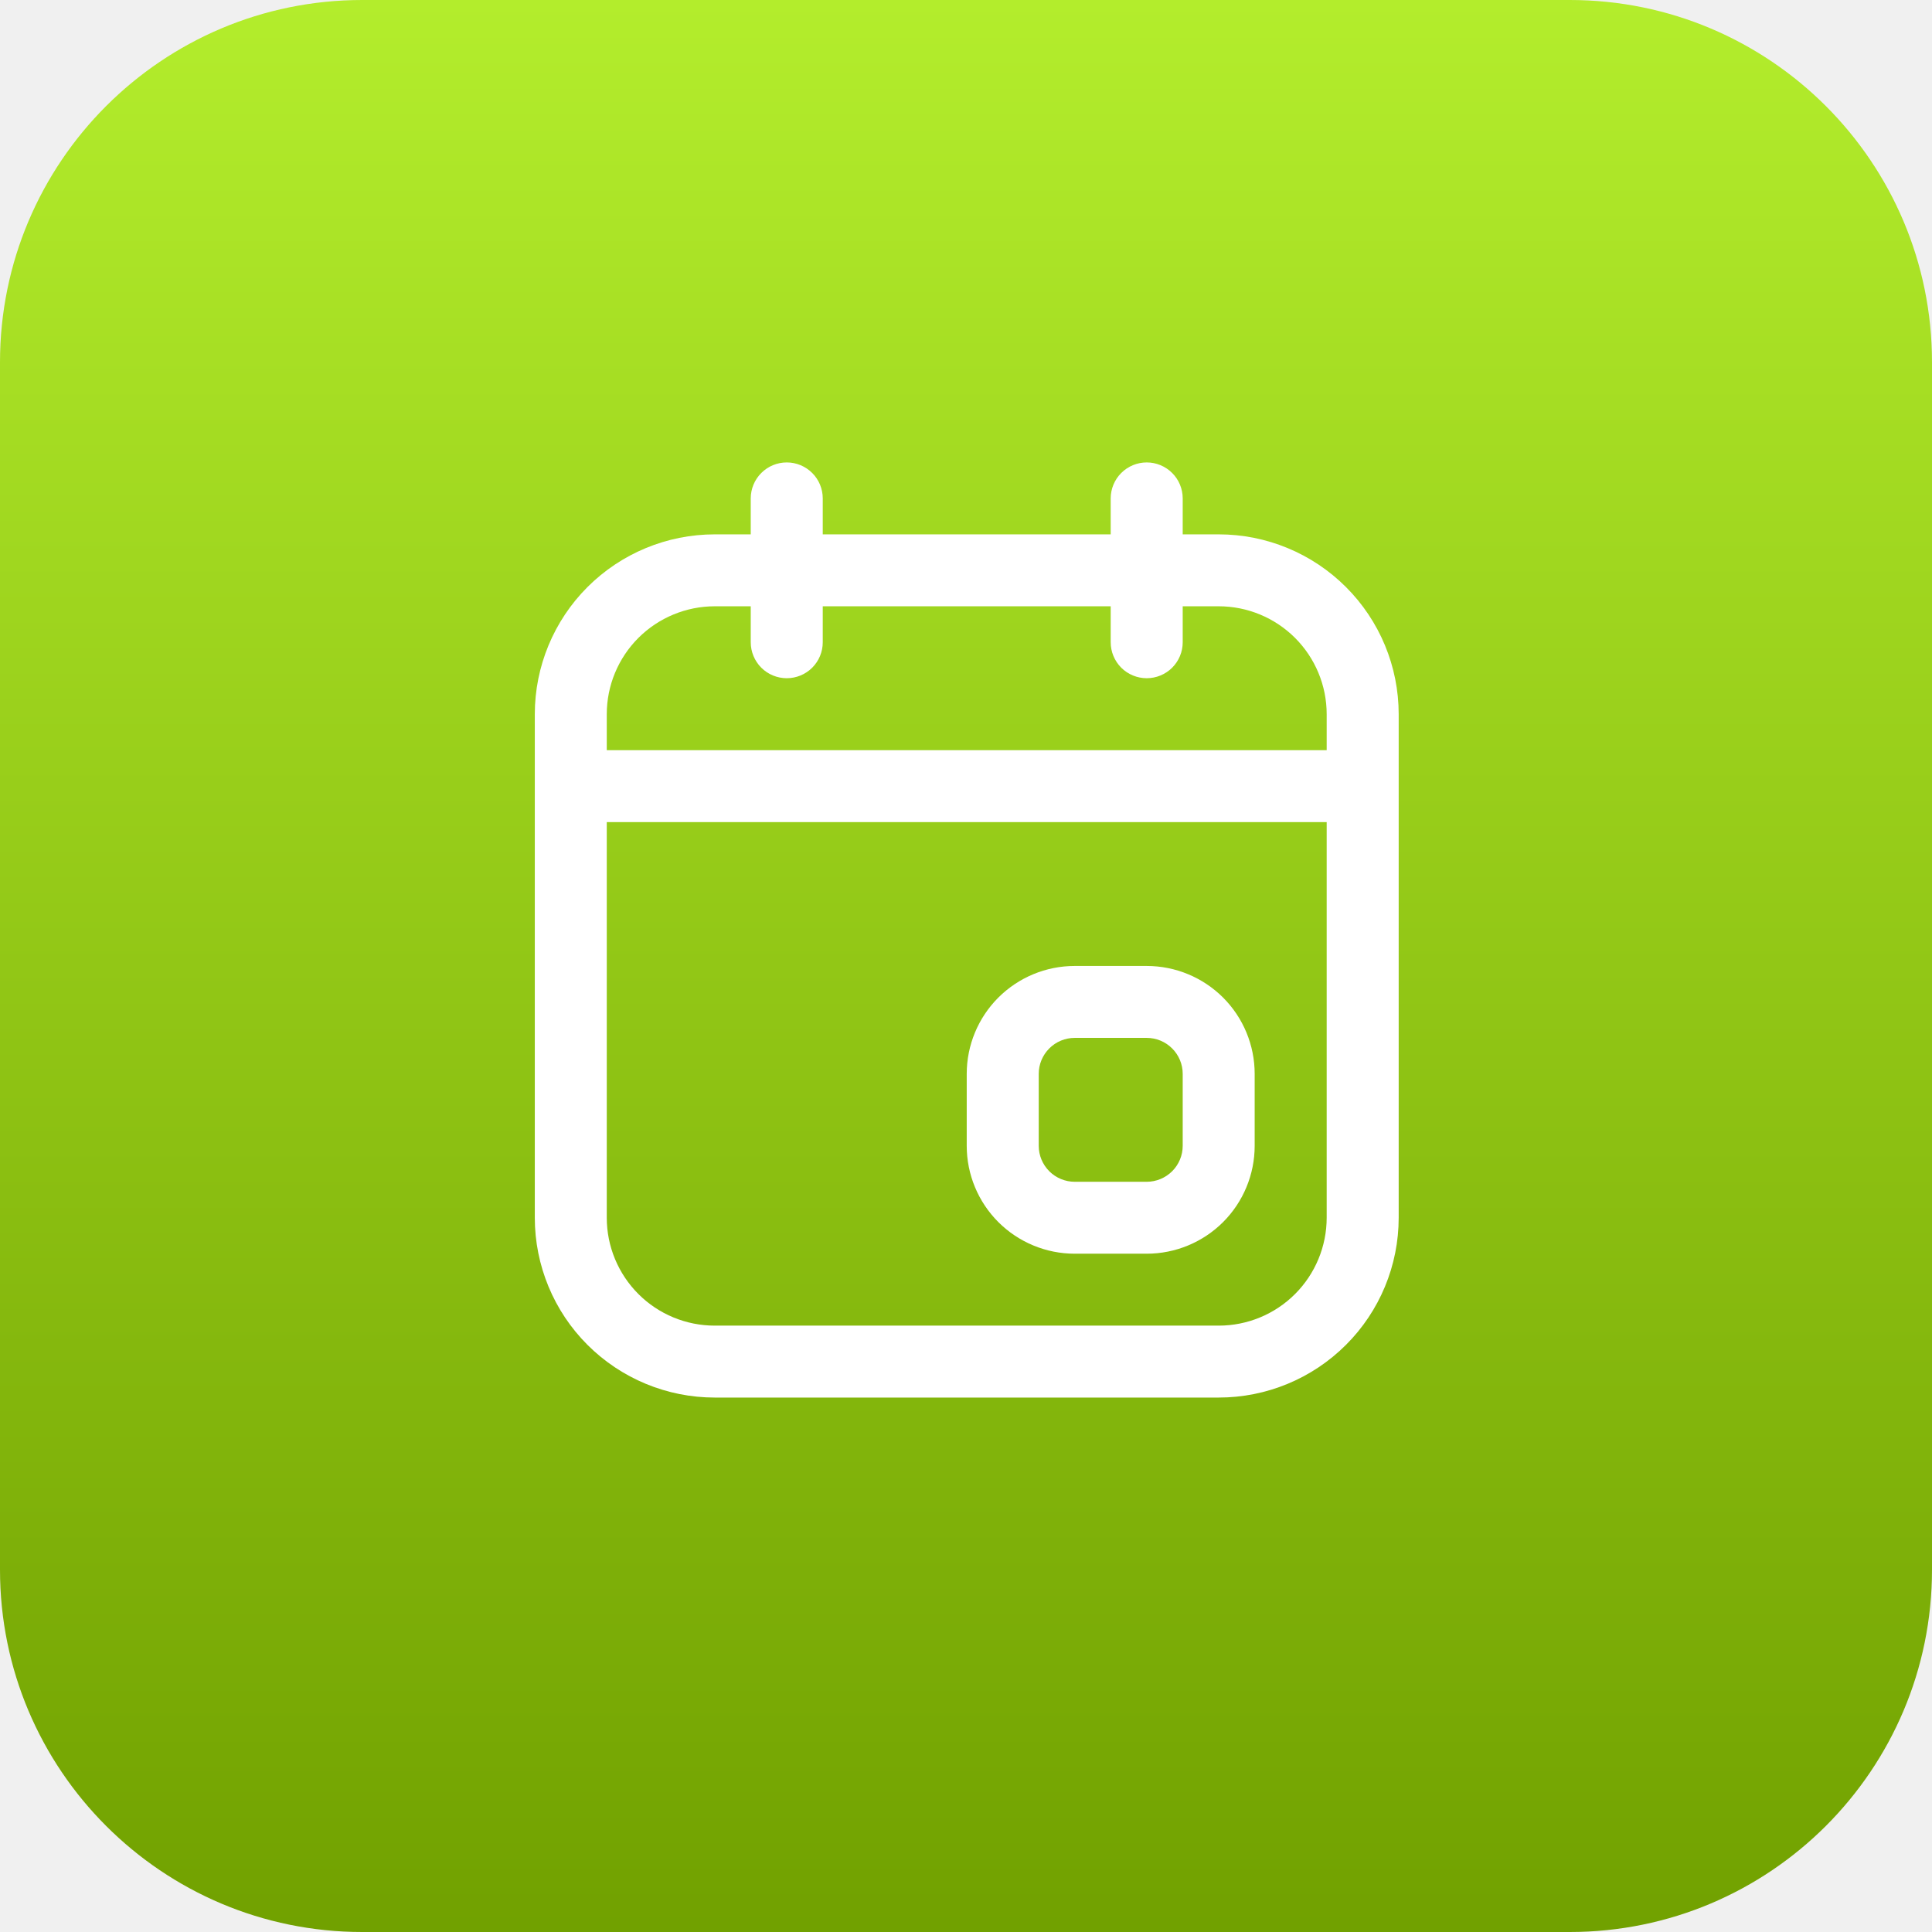
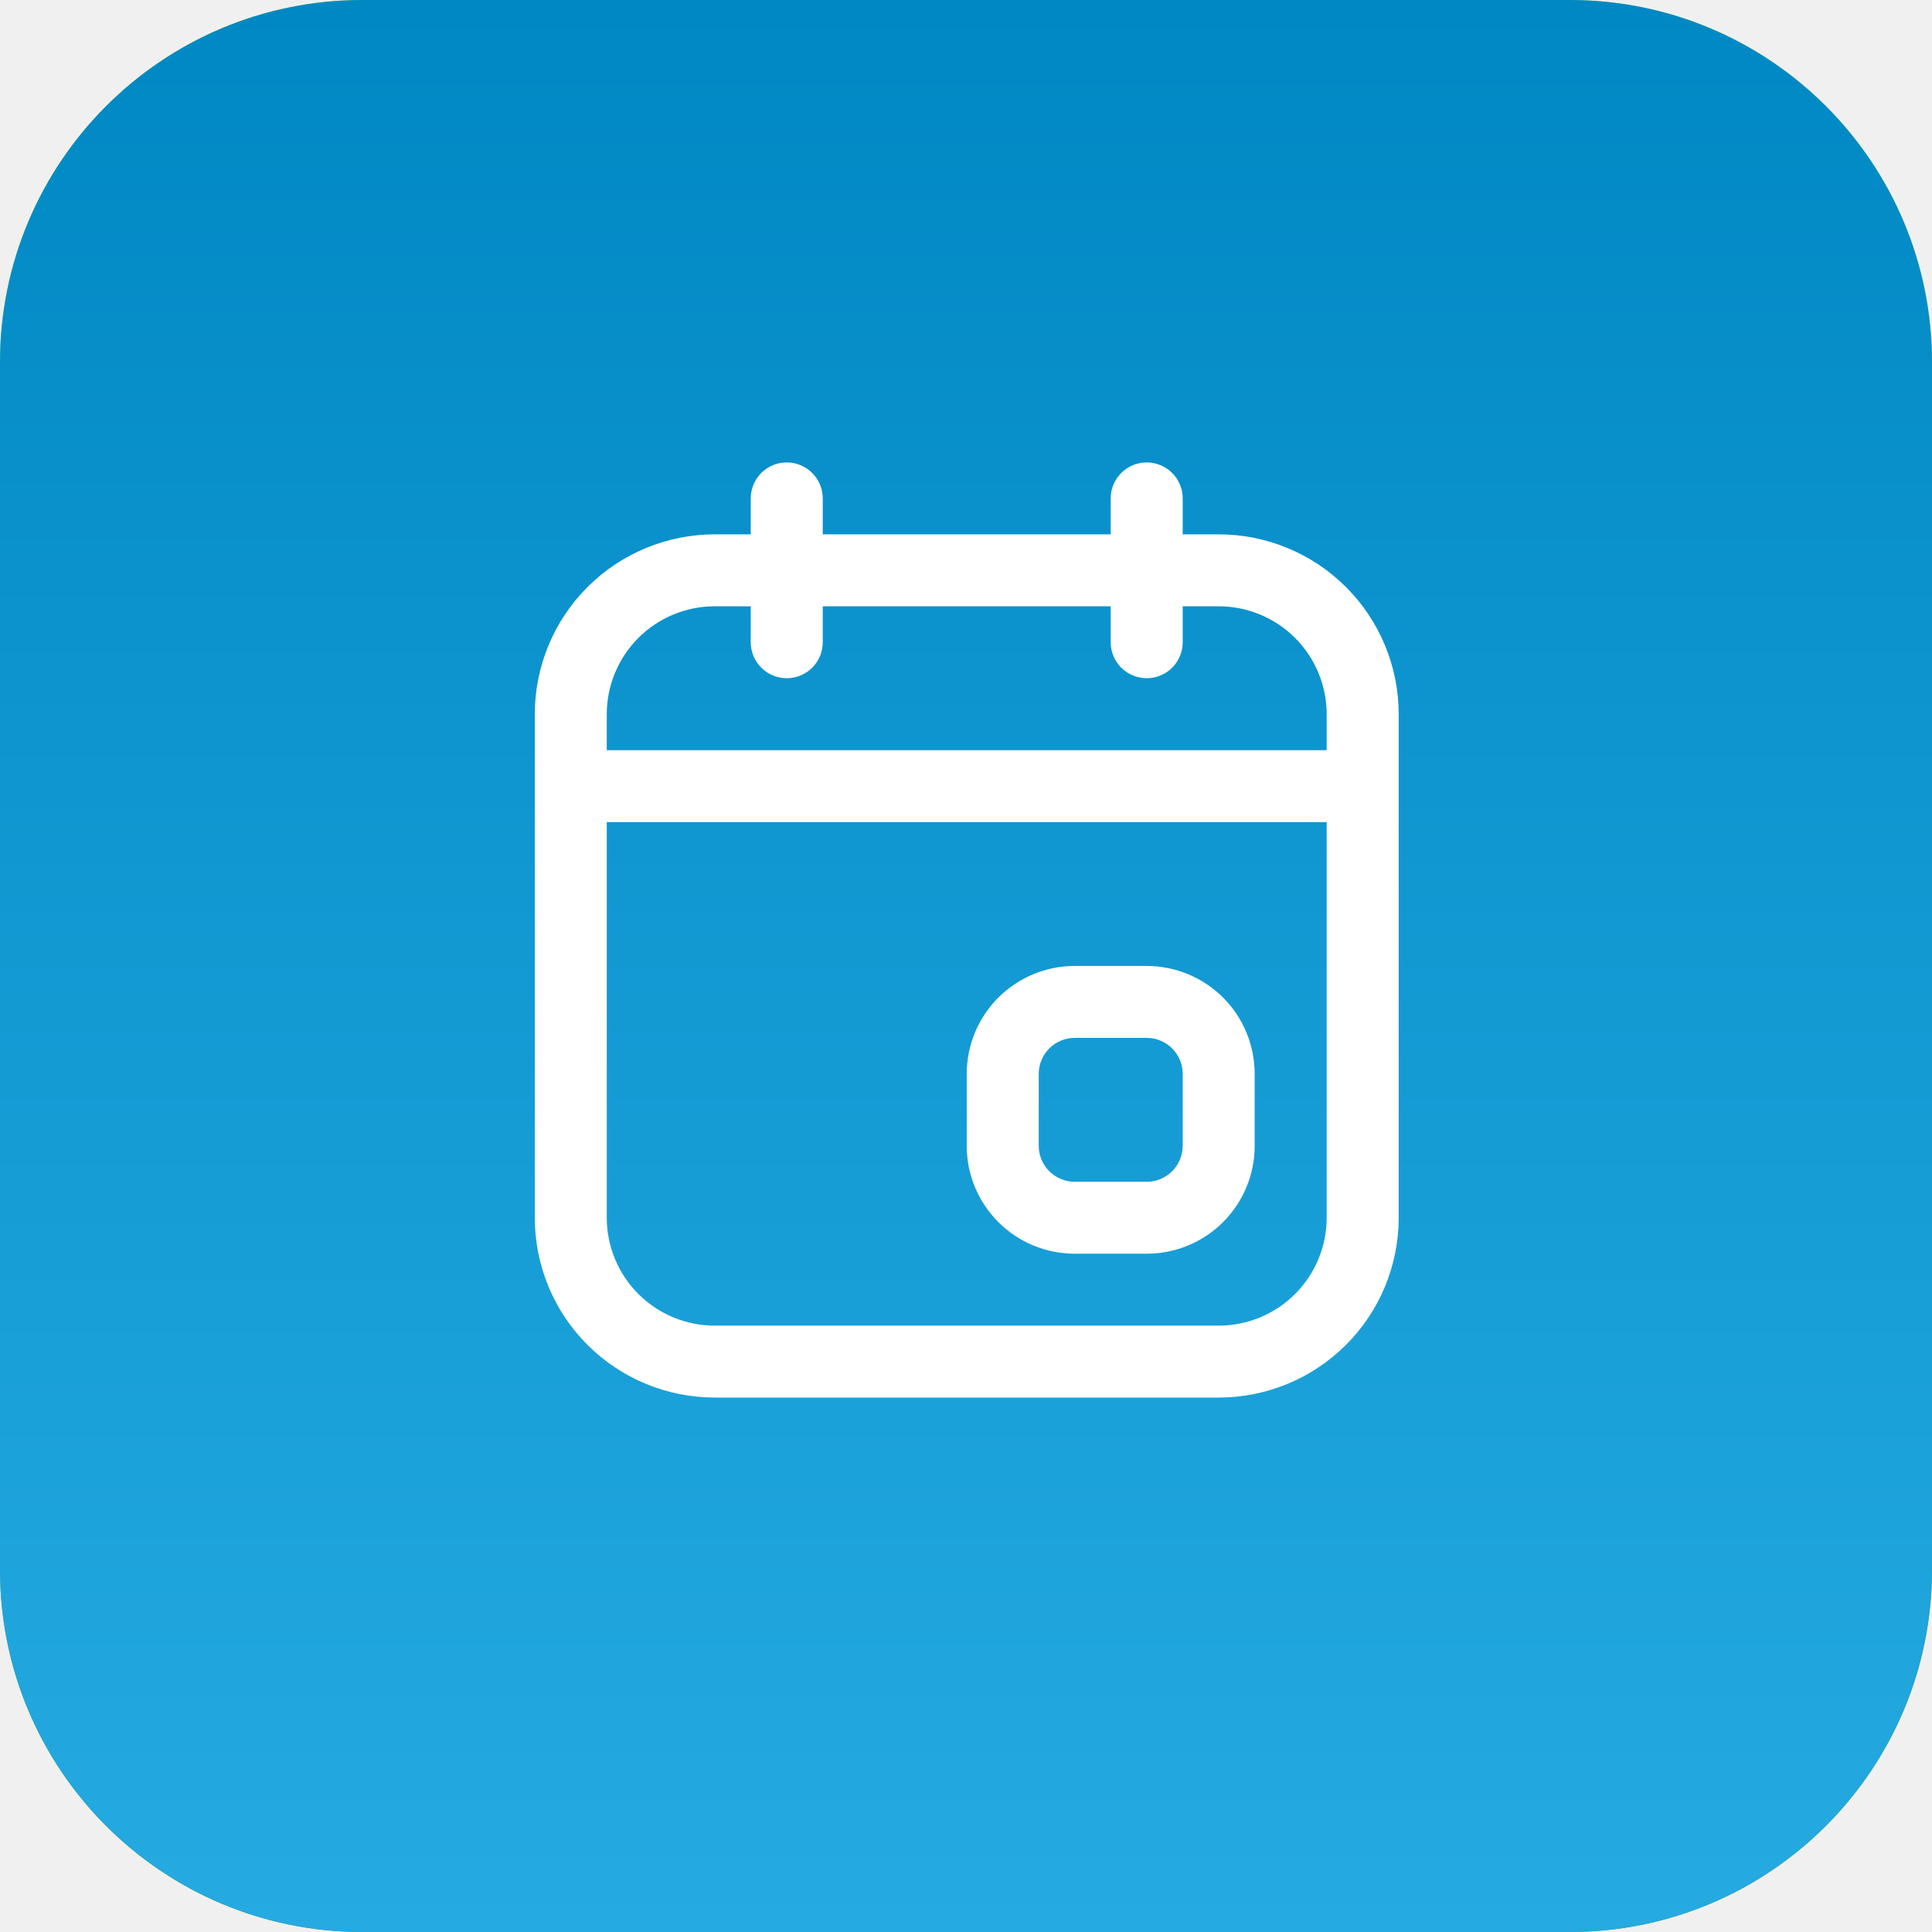
<svg xmlns="http://www.w3.org/2000/svg" width="48" height="48" viewBox="0 0 48 48" fill="none">
  <path d="M39 48H9C4.029 48 0 43.971 0 39V9C0 4.029 4.029 0 9 0H39C43.971 0 48 4.029 48 9V39C48 43.971 43.971 48 39 48Z" fill="url(#paint0_linear_72_15)" />
+   <path d="M39 48H9C4.029 48 0 43.971 0 39V9C0 4.029 4.029 0 9 0H39C43.971 0 48 4.029 48 9V39C48 43.971 43.971 48 39 48Z" fill="url(#paint1_linear_72_15)" />
  <path d="M30.278 13.276H29.384V12.383C29.384 12.146 29.29 11.918 29.122 11.751C28.954 11.583 28.727 11.489 28.49 11.489C28.253 11.489 28.025 11.583 27.857 11.751C27.69 11.918 27.595 12.146 27.595 12.383V13.276H20.441V12.383C20.441 12.146 20.347 11.918 20.179 11.751C20.011 11.583 19.784 11.489 19.547 11.489C19.309 11.489 19.082 11.583 18.914 11.751C18.747 11.918 18.652 12.146 18.652 12.383V13.276H17.758C16.572 13.276 15.435 13.747 14.596 14.585C13.758 15.423 13.287 16.559 13.287 17.744V30.254C13.287 31.439 13.758 32.576 14.596 33.413C15.435 34.251 16.572 34.722 17.758 34.722H30.278C31.464 34.722 32.602 34.251 33.44 33.413C34.279 32.576 34.75 31.439 34.75 30.254V17.744C34.75 16.559 34.279 15.423 33.44 14.585C32.602 13.747 31.464 13.276 30.278 13.276ZM17.758 15.063H18.652V15.957C18.652 16.194 18.747 16.421 18.914 16.589C19.082 16.756 19.309 16.85 19.547 16.85C19.784 16.85 20.011 16.756 20.179 16.589C20.347 16.421 20.441 16.194 20.441 15.957V15.063H27.595V15.957C27.595 16.194 27.69 16.421 27.857 16.589C28.025 16.756 28.253 16.85 28.49 16.85C28.727 16.85 28.954 16.756 29.122 16.589C29.29 16.421 29.384 16.194 29.384 15.957V15.063H30.278C30.99 15.063 31.672 15.346 32.175 15.848C32.678 16.351 32.961 17.033 32.961 17.744V18.638H15.075V17.744C15.075 17.033 15.358 16.351 15.861 15.848C16.364 15.346 17.047 15.063 17.758 15.063ZM30.278 32.935H17.758C17.047 32.935 16.364 32.653 15.861 32.15C15.358 31.647 15.075 30.965 15.075 30.254V20.425H32.961V30.254C32.961 30.965 32.678 31.647 32.175 32.15C31.672 32.653 30.99 32.935 30.278 32.935Z" fill="white" />
  <path d="M28.489 23.999H26.701C25.989 23.999 25.307 24.282 24.804 24.784C24.301 25.287 24.018 25.969 24.018 26.68V28.467C24.018 29.178 24.301 29.86 24.804 30.363C25.307 30.865 25.989 31.148 26.701 31.148H28.489C29.201 31.148 29.884 30.865 30.387 30.363C30.89 29.86 31.172 29.178 31.172 28.467V26.68C31.172 25.969 30.89 25.287 30.387 24.784C29.884 24.282 29.201 23.999 28.489 23.999ZM29.384 28.467C29.384 28.704 29.29 28.931 29.122 29.099C28.954 29.266 28.727 29.361 28.489 29.361H26.701C26.464 29.361 26.236 29.266 26.069 29.099C25.901 28.931 25.807 28.704 25.807 28.467V26.68C25.807 26.443 25.901 26.216 26.069 26.048C26.236 25.88 26.464 25.786 26.701 25.786H28.489C28.727 25.786 28.954 25.88 29.122 26.048C29.29 26.216 29.384 26.443 29.384 26.68V28.467Z" fill="white" />
  <defs>
    <linearGradient id="paint0_linear_72_15" x1="0" y1="0" x2="0" y2="48" gradientUnits="userSpaceOnUse">
      <stop stop-color="#B3ED2C" />
      <stop offset="1" stop-color="#71A100" />
    </linearGradient>
+     <linearGradient id="paint1_linear_72_15" x1="0" y1="0" x2="0" y2="48" gradientUnits="userSpaceOnUse">
+       <stop stop-color="#0088C4" />
+       <stop offset="1" stop-color="#25AAE1" />
+     </linearGradient>
  </defs>
</svg>
